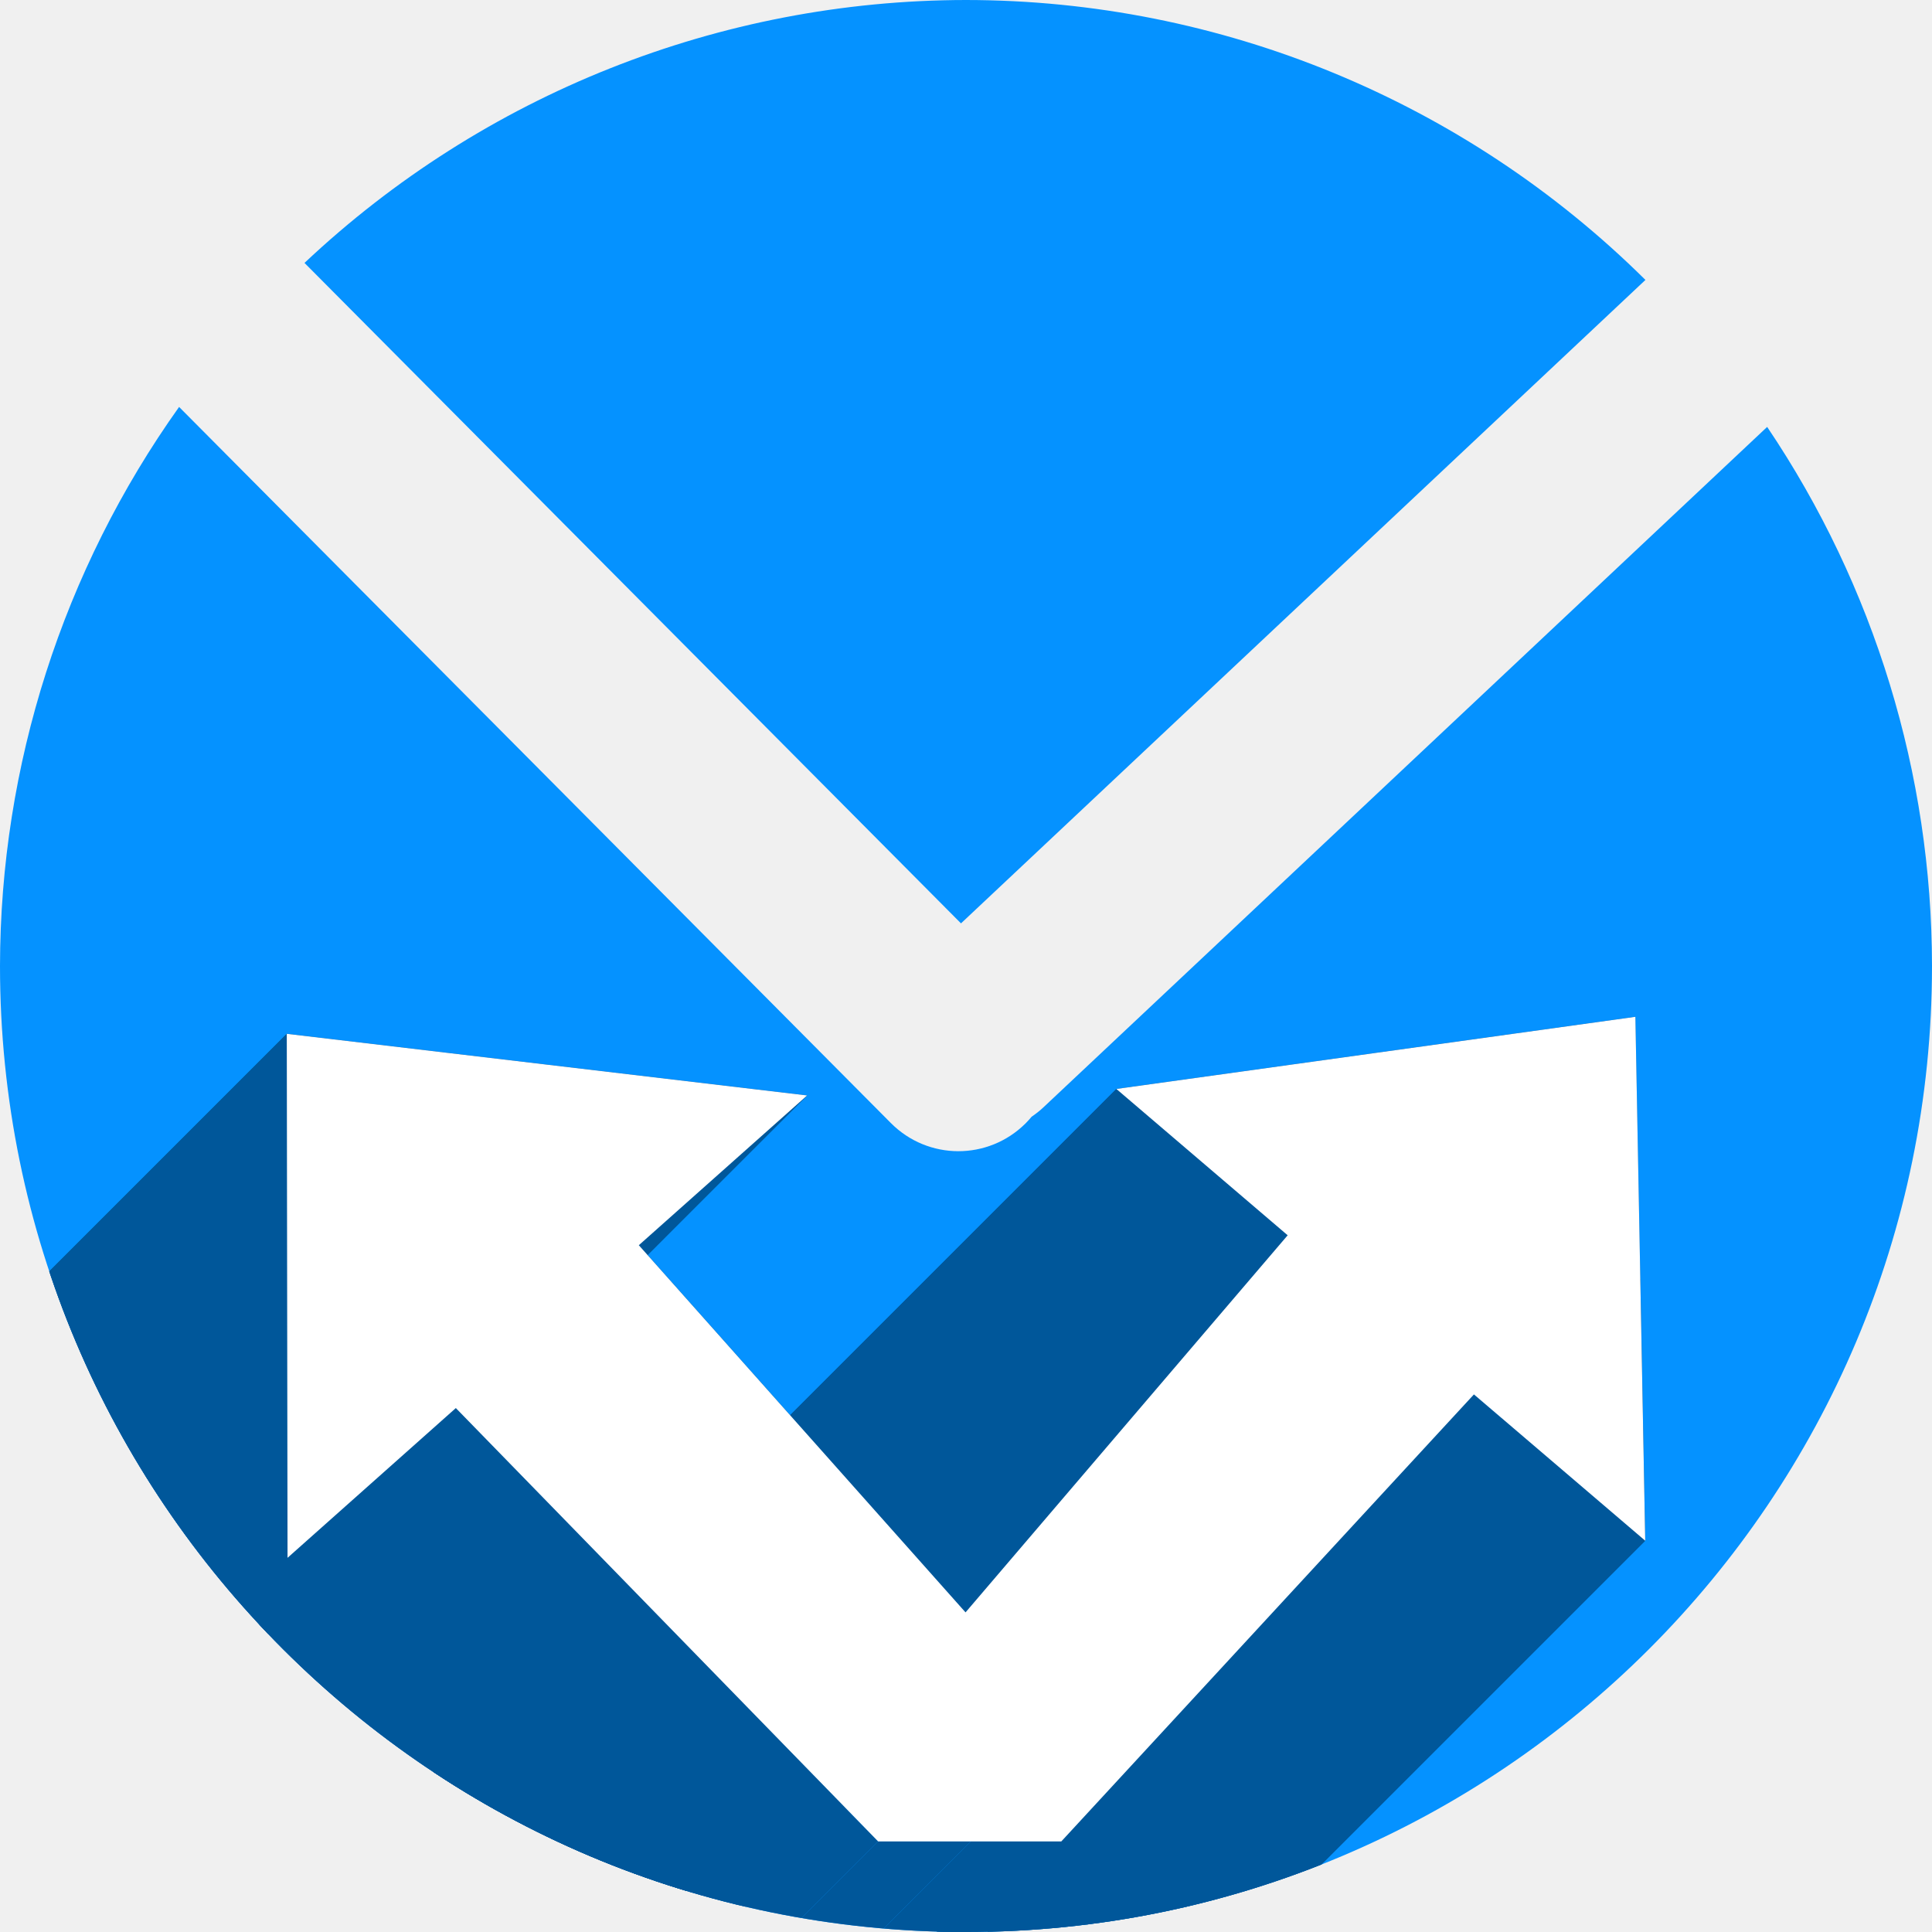
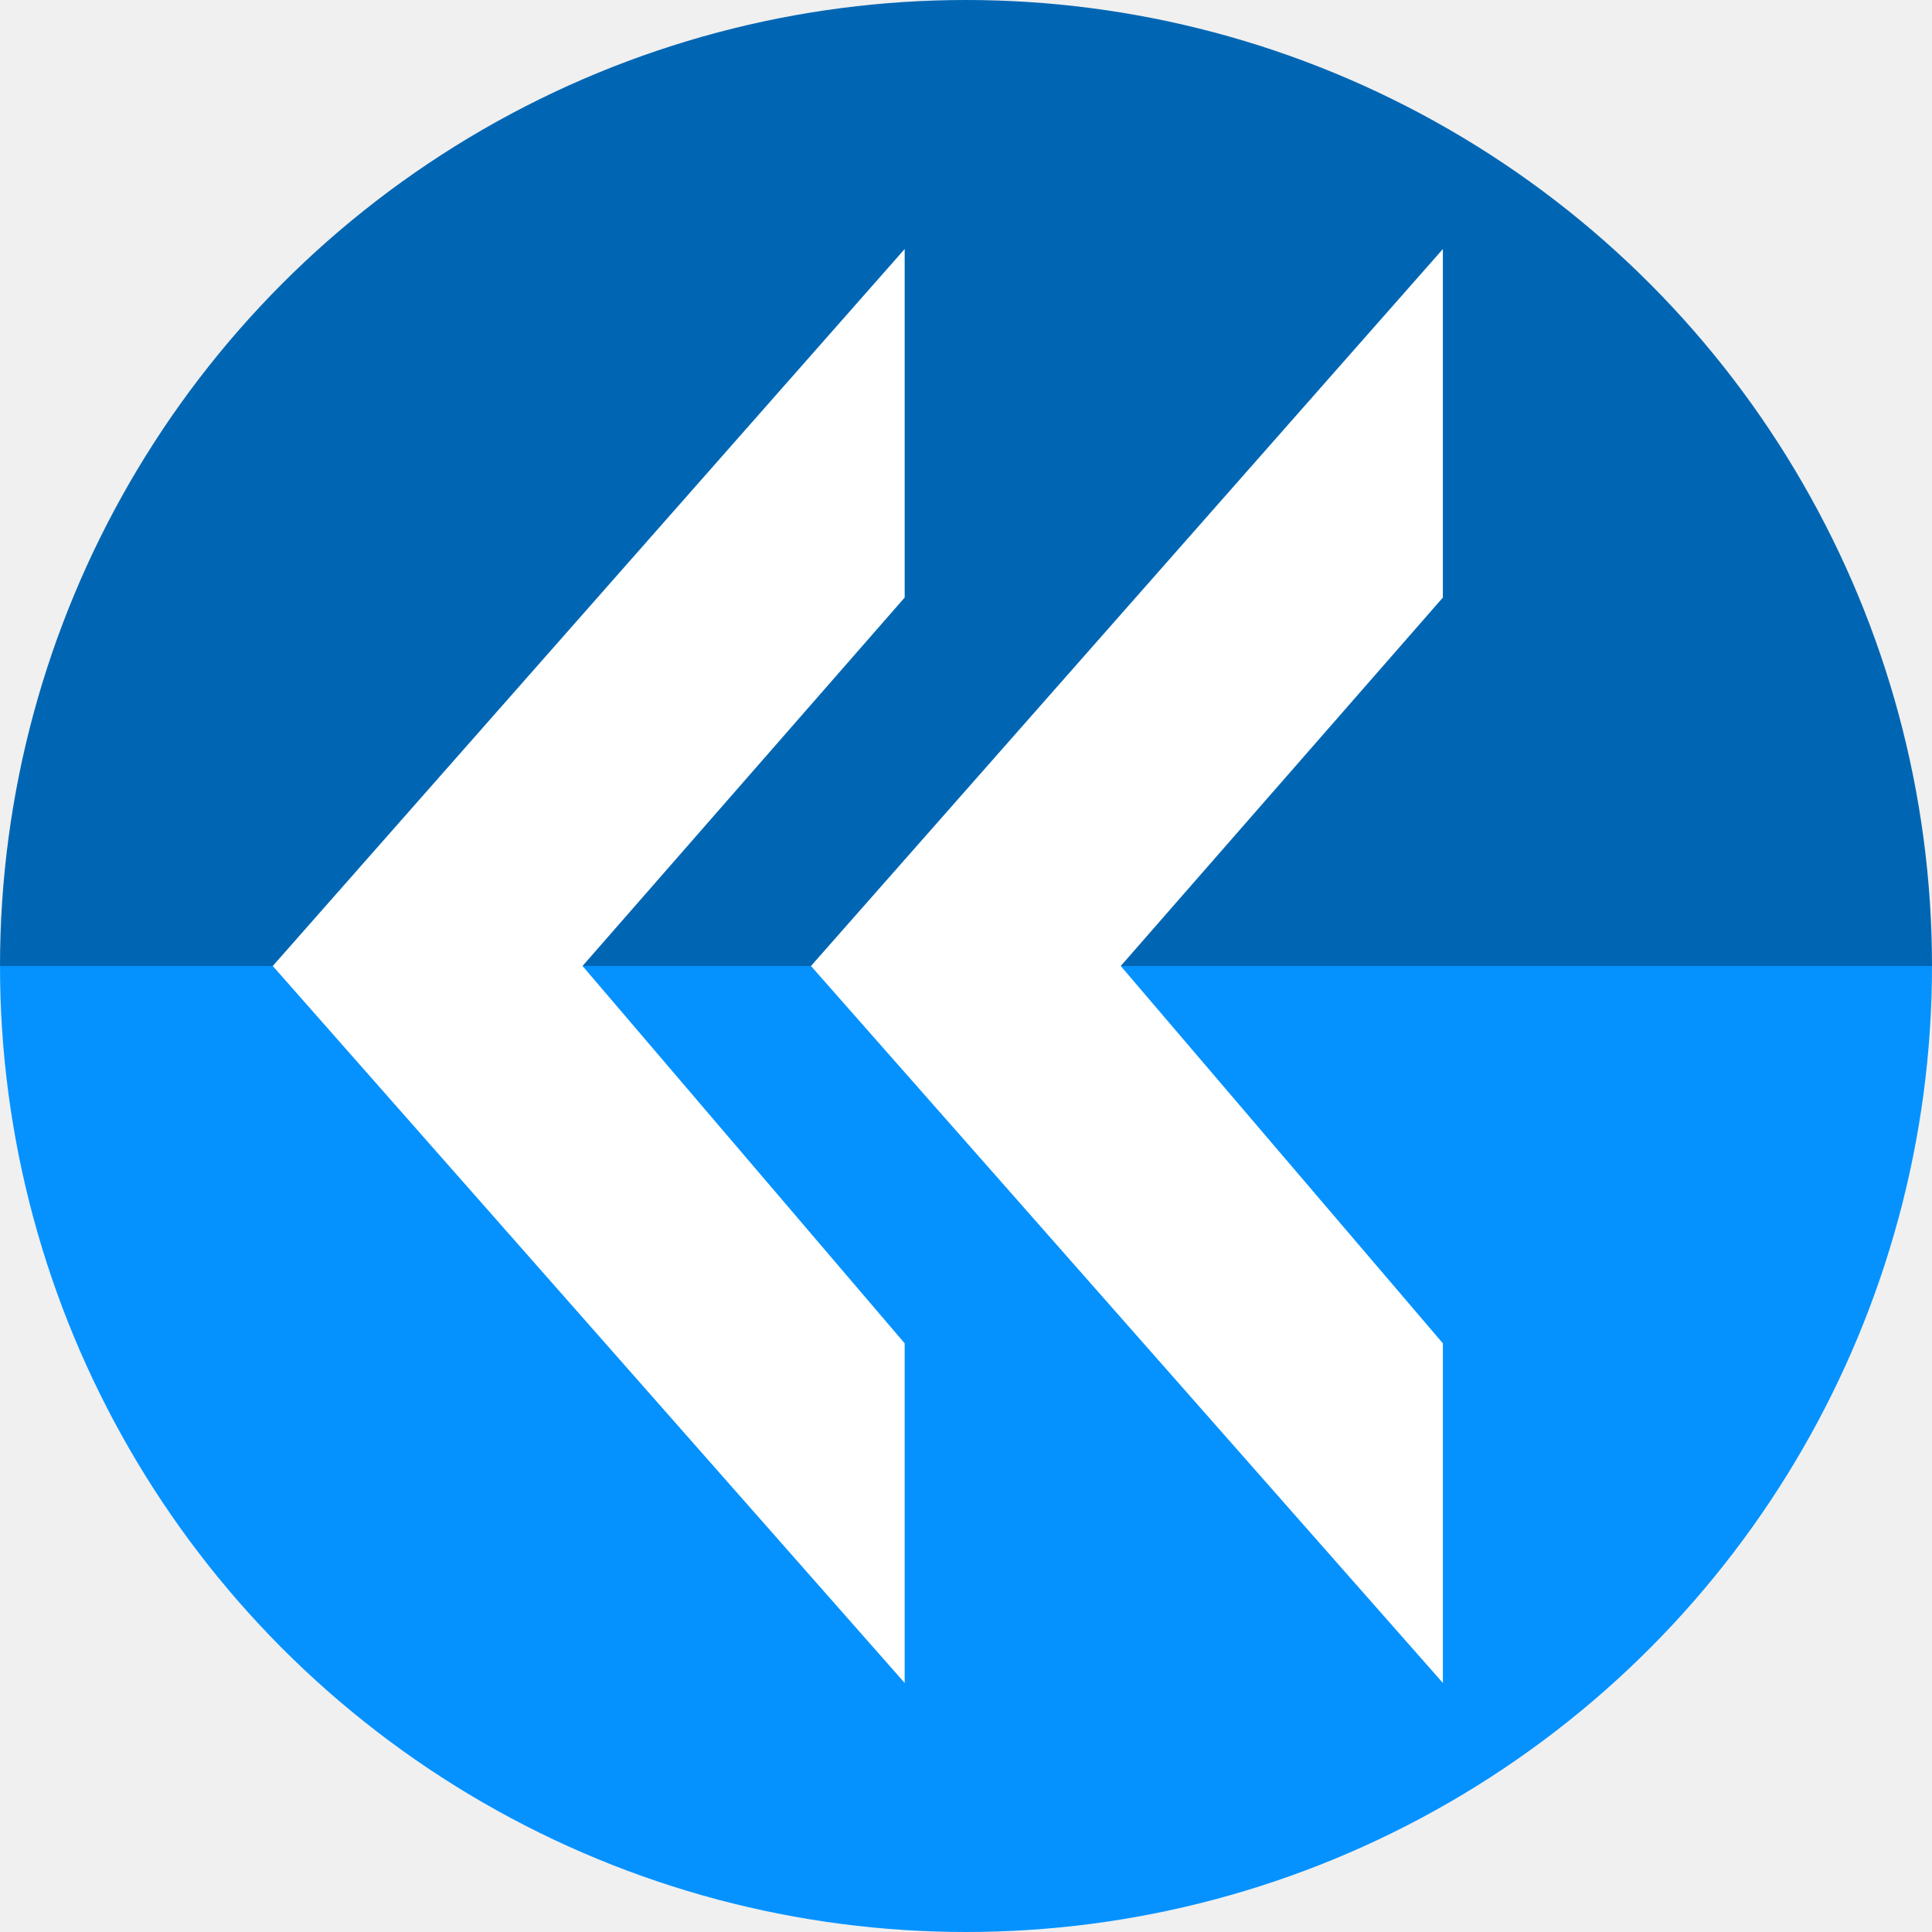
<svg xmlns="http://www.w3.org/2000/svg" width="256" height="256" viewBox="0 0 256 256" id="svg2" version="1.1">
  <defs id="defs4">
    <clipPath clipPathUnits="userSpaceOnUse" id="clipPath4828">
      <circle r="128" cy="924.362" cx="128" id="circle4830" style="opacity:1;fill:#68bdff;fill-opacity:1;stroke:none;stroke-width:52.82;stroke-linecap:round;stroke-linejoin:round;stroke-miterlimit:4;stroke-dasharray:none;stroke-opacity:1" />
    </clipPath>
    <clipPath clipPathUnits="userSpaceOnUse" id="clipPath4851">
      <path id="path4853" d="m 128,796.362 a 128,128 0 0 0 -87.652,34.838 l 86.988,87.514 90.693,-85.26 A 128,128 0 0 0 128,796.362 Z M 23.73,850.284 A 128,128 0 0 0 0,924.362 128,128 0 0 0 128,1052.362 128,128 0 0 0 256,924.362 128,128 0 0 0 234.158,852.931 l -95.943,90.199 c -0.481,0.452 -0.995,0.843 -1.521,1.205 -0.254,0.304 -0.518,0.602 -0.805,0.887 -4.959,4.929 -12.919,4.904 -17.848,-0.055 L 23.73,850.284 Z" style="opacity:1;fill:#68bdff;fill-opacity:1;stroke:none;stroke-width:52.82;stroke-linecap:round;stroke-linejoin:round;stroke-miterlimit:4;stroke-dasharray:none;stroke-opacity:1" />
    </clipPath>
    <clipPath clipPathUnits="userSpaceOnUse" id="clipPath4147">
      <path id="path4149" d="M 23.73,850.284 A 128,128 0 0 0 0,924.362 128,128 0 0 0 128,1052.362 128,128 0 0 0 256,924.362 128,128 0 0 0 234.158,852.931 l -95.943,90.199 c -0.481,0.452 -0.995,0.843 -1.521,1.205 -0.254,0.304 -0.518,0.602 -0.805,0.887 -4.959,4.929 -12.919,4.904 -17.848,-0.055 l -94.311,-94.883 z" style="opacity:1;fill:#fff168;fill-opacity:1;stroke:none;stroke-width:52.82;stroke-linecap:round;stroke-linejoin:round;stroke-miterlimit:4;stroke-dasharray:none;stroke-opacity:1" />
    </clipPath>
    <filter style="color-interpolation-filters:sRGB" id="filter5743">
      <feFlood flood-opacity="0.498" flood-color="rgb(0,0,0)" result="flood" id="feFlood5745" />
      <feComposite in="flood" in2="SourceGraphic" operator="in" result="composite1" id="feComposite5747" />
      <feGaussianBlur in="composite1" stdDeviation="3.7" result="blur" id="feGaussianBlur5749" />
      <feOffset dx="-3.7" dy="-4" result="offset" id="feOffset5751" />
      <feComposite in="SourceGraphic" in2="offset" operator="over" result="composite2" id="feComposite5753" />
    </filter>
    <clipPath id="clipPath4264" clipPathUnits="userSpaceOnUse">
      <path id="path4266" d="m 135.279,796.362 a 128,128 0 0 0 -87.652,34.838 l 86.988,87.514 90.693,-85.26 a 128,128 0 0 0 -90.029,-37.092 z M 31.009,850.284 a 128,128 0 0 0 -23.73,74.078 128,128 0 0 0 128,128 128,128 0 0 0 128,-128 128,128 0 0 0 -21.842,-71.432 l -95.943,90.199 c -0.481,0.452 -0.995,0.843 -1.521,1.205 -0.254,0.304 -0.518,0.602 -0.805,0.887 -4.959,4.929 -12.919,4.904 -17.848,-0.055 L 31.009,850.284 Z" style="opacity:1;fill:#0592ff;fill-opacity:1;stroke:none;stroke-width:52.82;stroke-linecap:round;stroke-linejoin:round;stroke-miterlimit:4;stroke-dasharray:none;stroke-opacity:1" />
    </clipPath>
    <clipPath clipPathUnits="userSpaceOnUse" id="clipPath1063">
      <path id="path1065" d="m 72.367,763.681 a 139.178,139.178 0 0 0 -78.55,65.941 l 119.718,60.568 64.441,-119.022 A 139.178,139.178 0 0 0 72.367,763.681 Z m -89.173,91.322 a 139.178,139.178 0 0 0 0.848,84.575 139.178,139.178 0 0 0 175.897,88.325 139.178,139.178 0 0 0 88.325,-175.897 139.178,139.178 0 0 0 -46.978,-66.254 l -68.17,125.916 c -0.342,0.631 -0.739,1.21 -1.158,1.764 -0.158,0.4 -0.329,0.799 -0.527,1.19 -3.432,6.783 -11.656,9.481 -18.44,6.049 z" style="opacity:1;fill:#0592ff;fill-opacity:1;stroke:none;stroke-width:57.433;stroke-linecap:round;stroke-linejoin:round;stroke-miterlimit:4;stroke-dasharray:none;stroke-opacity:1" />
    </clipPath>
  </defs>
  <g id="layer1" transform="translate(0,-796.3622)">
-     <path style="opacity:1;fill:#0592ff;fill-opacity:1;stroke:none;stroke-width:52.82;stroke-linecap:round;stroke-linejoin:round;stroke-miterlimit:4;stroke-dasharray:none;stroke-opacity:1" d="M 128 0 A 128 128 0 0 0 40.348 34.838 L 127.336 122.352 L 218.029 37.092 A 128 128 0 0 0 128 0 z M 23.73 53.922 A 128 128 0 0 0 0 128 A 128 128 0 0 0 128 256 A 128 128 0 0 0 256 128 A 128 128 0 0 0 234.158 56.568 L 138.215 146.768 C 137.734 147.22 137.22 147.61 136.693 147.973 C 136.44 148.276 136.175 148.575 135.889 148.859 C 130.93 153.788 122.97 153.763 118.041 148.805 L 23.73 53.922 z " transform="translate(0,796.3622)" id="path4135" />
-     <g id="g936" transform="matrix(0.8729883,0.2893367,-0.2893367,0.8729883,285.7859,108.7393)" style="fill:#00579a;fill-opacity:1" clip-path="url(#clipPath1063)">
-       <g transform="rotate(22.16792,155.6505,1009.67)" id="g932" style="fill:#00579a;fill-opacity:1">
-         <g id="g1003" transform="rotate(-40.5048,1218.175,586.1858)" style="fill:#00579a;fill-opacity:1">
-           <g id="g1000" style="fill:#00579a;fill-opacity:1;stroke:none;stroke-width:28.235;stroke-linecap:butt;stroke-linejoin:miter;stroke-miterlimit:4;stroke-dasharray:none;stroke-opacity:1">
-             <path id="path966" d="M230.0 104.859L192.613 110.057L51.192 251.478L88.579 246.281Z" style="fill:#00579a;fill-opacity:1" />
-             <path id="path968" d="M192.613 110.057L155.225 115.254L13.803 256.675L51.192 251.478Z" style="fill:#00579a;fill-opacity:1" />
-             <path id="path970" d="M155.225 115.254L179.904 136.336L38.483 277.757L13.803 256.675Z" style="fill:#00579a;fill-opacity:1" />
-             <path id="path972" d="M179.904 136.336L133.492 190.668L-7.929 332.089L38.483 277.757Z" style="fill:#00579a;fill-opacity:1" />
-             <path id="path974" d="M133.492 190.668L86.42 137.768L-55.001 279.189L-7.929 332.089Z" style="fill:#00579a;fill-opacity:1" />
-             <path id="path976" d="M86.42 137.768L110.668 116.191L-30.753 257.613L-55.001 279.189Z" style="fill:#00579a;fill-opacity:1" />
-             <path id="path978" d="M110.668 116.191L73.184 111.752L-68.238 253.173L-30.753 257.613Z" style="fill:#00579a;fill-opacity:1" />
-             <path id="path980" d="M73.184 111.752L35.699 107.311L-105.722 248.732L-68.238 253.173Z" style="fill:#00579a;fill-opacity:1" />
-             <path id="path982" d="M35.699 107.311L35.752 145.059L-105.669 286.48L-105.722 248.732Z" style="fill:#00579a;fill-opacity:1" />
-             <path id="path984" d="M35.752 145.059L35.807 182.805L-105.615 324.226L-105.669 286.48Z" style="fill:#00579a;fill-opacity:1" />
-             <path id="path986" d="M35.807 182.805L60.055 161.229L-81.367 302.65L-105.615 324.226Z" style="fill:#00579a;fill-opacity:1" />
-             <path id="path988" d="M60.055 161.229L120.898 223.664L-20.523 365.085L-81.367 302.65Z" style="fill:#00579a;fill-opacity:1" />
-             <path id="path990" d="M120.898 223.664L134.258 223.664L-7.164 365.085L-20.523 365.085Z" style="fill:#00579a;fill-opacity:1" />
-             <path id="path992" d="M134.258 223.664L147.291 223.664L5.87 365.085L-7.164 365.085Z" style="fill:#00579a;fill-opacity:1" />
-             <path id="path994" d="M147.291 223.664L206.74 159.26L65.319 300.681L5.87 365.085Z" style="fill:#00579a;fill-opacity:1" />
-             <path id="path996" d="M206.74 159.26L231.418 180.34L89.997 321.761L65.319 300.681Z" style="fill:#00579a;fill-opacity:1" />
-             <path id="path998" d="M231.418 180.34L230.709 142.6L89.288 284.021L89.997 321.761Z" style="fill:#00579a;fill-opacity:1" />
-           </g>
-           <path style="fill:#00579a;fill-opacity:1;stroke:none;stroke-width:28.235;stroke-linecap:butt;stroke-linejoin:miter;stroke-miterlimit:4;stroke-dasharray:none;stroke-opacity:1" d="m 230,104.859 -37.387,5.197 -37.389,5.197 24.68,21.082 -46.412,54.332 -47.072,-52.9 24.248,-21.576 -37.484,-4.439 -37.484,-4.441 0.053,37.748 0.055,37.746 24.248,-21.576 60.844,62.436 h 13.359 13.033 l 59.449,-64.404 24.678,21.08 -0.709,-37.74 z" transform="" id="path930" />
-         </g>
-       </g>
-       <g id="g934" style="fill:#00579a;fill-opacity:1" />
-     </g>
-     <g style="fill:#ffffff;fill-opacity:1" transform="matrix(0.8729883,0.2893367,-0.2893367,0.8729883,285.7859,108.7393)" id="g925">
-       <g style="fill:#ffffff;fill-opacity:1" id="g913" transform="rotate(22.16792,155.6505,1009.67)">
-         <path id="rect845" transform="rotate(-40.5048,1218.175,586.1858)" d="m 230,104.859 -37.387,5.197 -37.389,5.197 24.68,21.082 -46.412,54.332 -47.072,-52.9 24.248,-21.576 -37.484,-4.439 -37.484,-4.441 0.053,37.748 0.055,37.746 24.248,-21.576 60.844,62.436 h 13.359 13.033 l 59.449,-64.404 24.678,21.08 -0.709,-37.74 z" style="fill:#ffffff;fill-opacity:1;stroke:none;stroke-width:28.235;stroke-linecap:butt;stroke-linejoin:miter;stroke-miterlimit:4;stroke-dasharray:none;stroke-opacity:1" />
-       </g>
-       <g style="fill:#ffffff;fill-opacity:1" id="g917" />
+     <path d="m 256,-924.362 a 128,128 0 0 1 -64,110.851 128,128 0 0 1 -128,0 A 128,128 0 0 1 0,-924.362 l 128,1e-5 z" id="path838" style="opacity:1;fill:#0066b4;fill-opacity:1;stroke:none;stroke-width:181.019;stroke-miterlimit:4;stroke-dasharray:none;stroke-opacity:1" transform="scale(1,-1)" />
+     <path style="opacity:1;fill:#0592ff;fill-opacity:1;stroke:none;stroke-width:181.019;stroke-miterlimit:4;stroke-dasharray:none;stroke-opacity:1" id="path842" d="m 256,924.362 a 128,128 0 0 1 -64,110.851 128,128 0 0 1 -128,0 A 128,128 0 0 1 0,924.362 l 128,0 z" />
+     <g id="g878" transform="matrix(1.109729,0,0,1.109729,-6.039852,-101.4297)">
+       <path style="color:#000000;font-style:normal;font-variant:normal;font-weight:normal;font-stretch:normal;font-size:medium;line-height:normal;font-family:sans-serif;font-variant-ligatures:normal;font-variant-position:normal;font-variant-caps:normal;font-variant-numeric:normal;font-variant-alternates:normal;font-feature-settings:normal;text-indent:0;text-align:start;text-decoration:none;text-decoration-line:none;text-decoration-style:solid;text-decoration-color:#000000;letter-spacing:normal;word-spacing:normal;text-transform:none;writing-mode:lr-tb;direction:ltr;text-orientation:mixed;dominant-baseline:auto;baseline-shift:baseline;text-anchor:start;white-space:normal;shape-padding:0;clip-rule:nonzero;display:inline;overflow:visible;visibility:visible;opacity:1;isolation:auto;mix-blend-mode:normal;color-interpolation:sRGB;color-interpolation-filters:linearRGB;solid-color:#000000;solid-opacity:1;vector-effect:none;fill:#ffffff;fill-opacity:1;fill-rule:nonzero;stroke:none;stroke-width:28.011;stroke-linecap:butt;stroke-linejoin:miter;stroke-miterlimit:4;stroke-dasharray:none;stroke-dashoffset:0;stroke-opacity:1;color-rendering:auto;image-rendering:auto;shape-rendering:auto;text-rendering:auto;enable-background:accumulate" d="m 177.726,838.756 v 41.613 l -38.463,43.993 38.463,45.056 v 40.551 l -75.451,-85.607 z" id="path827" />
+       <path id="path840" d="m 113.463,838.756 v 41.613 L 75,924.361 l 38.463,45.056 v 40.551 L 38.012,924.361 Z" style="color:#000000;font-style:normal;font-variant:normal;font-weight:normal;font-stretch:normal;font-size:medium;line-height:normal;font-family:sans-serif;font-variant-ligatures:normal;font-variant-position:normal;font-variant-caps:normal;font-variant-numeric:normal;font-variant-alternates:normal;font-feature-settings:normal;text-indent:0;text-align:start;text-decoration:none;text-decoration-line:none;text-decoration-style:solid;text-decoration-color:#000000;letter-spacing:normal;word-spacing:normal;text-transform:none;writing-mode:lr-tb;direction:ltr;text-orientation:mixed;dominant-baseline:auto;baseline-shift:baseline;text-anchor:start;white-space:normal;shape-padding:0;clip-rule:nonzero;display:inline;overflow:visible;visibility:visible;opacity:1;isolation:auto;mix-blend-mode:normal;color-interpolation:sRGB;color-interpolation-filters:linearRGB;solid-color:#000000;solid-opacity:1;vector-effect:none;fill:#ffffff;fill-opacity:1;fill-rule:nonzero;stroke:none;stroke-width:28.011;stroke-linecap:butt;stroke-linejoin:miter;stroke-miterlimit:4;stroke-dasharray:none;stroke-dashoffset:0;stroke-opacity:1;color-rendering:auto;image-rendering:auto;shape-rendering:auto;text-rendering:auto;enable-background:accumulate" />
    </g>
  </g>
</svg>
